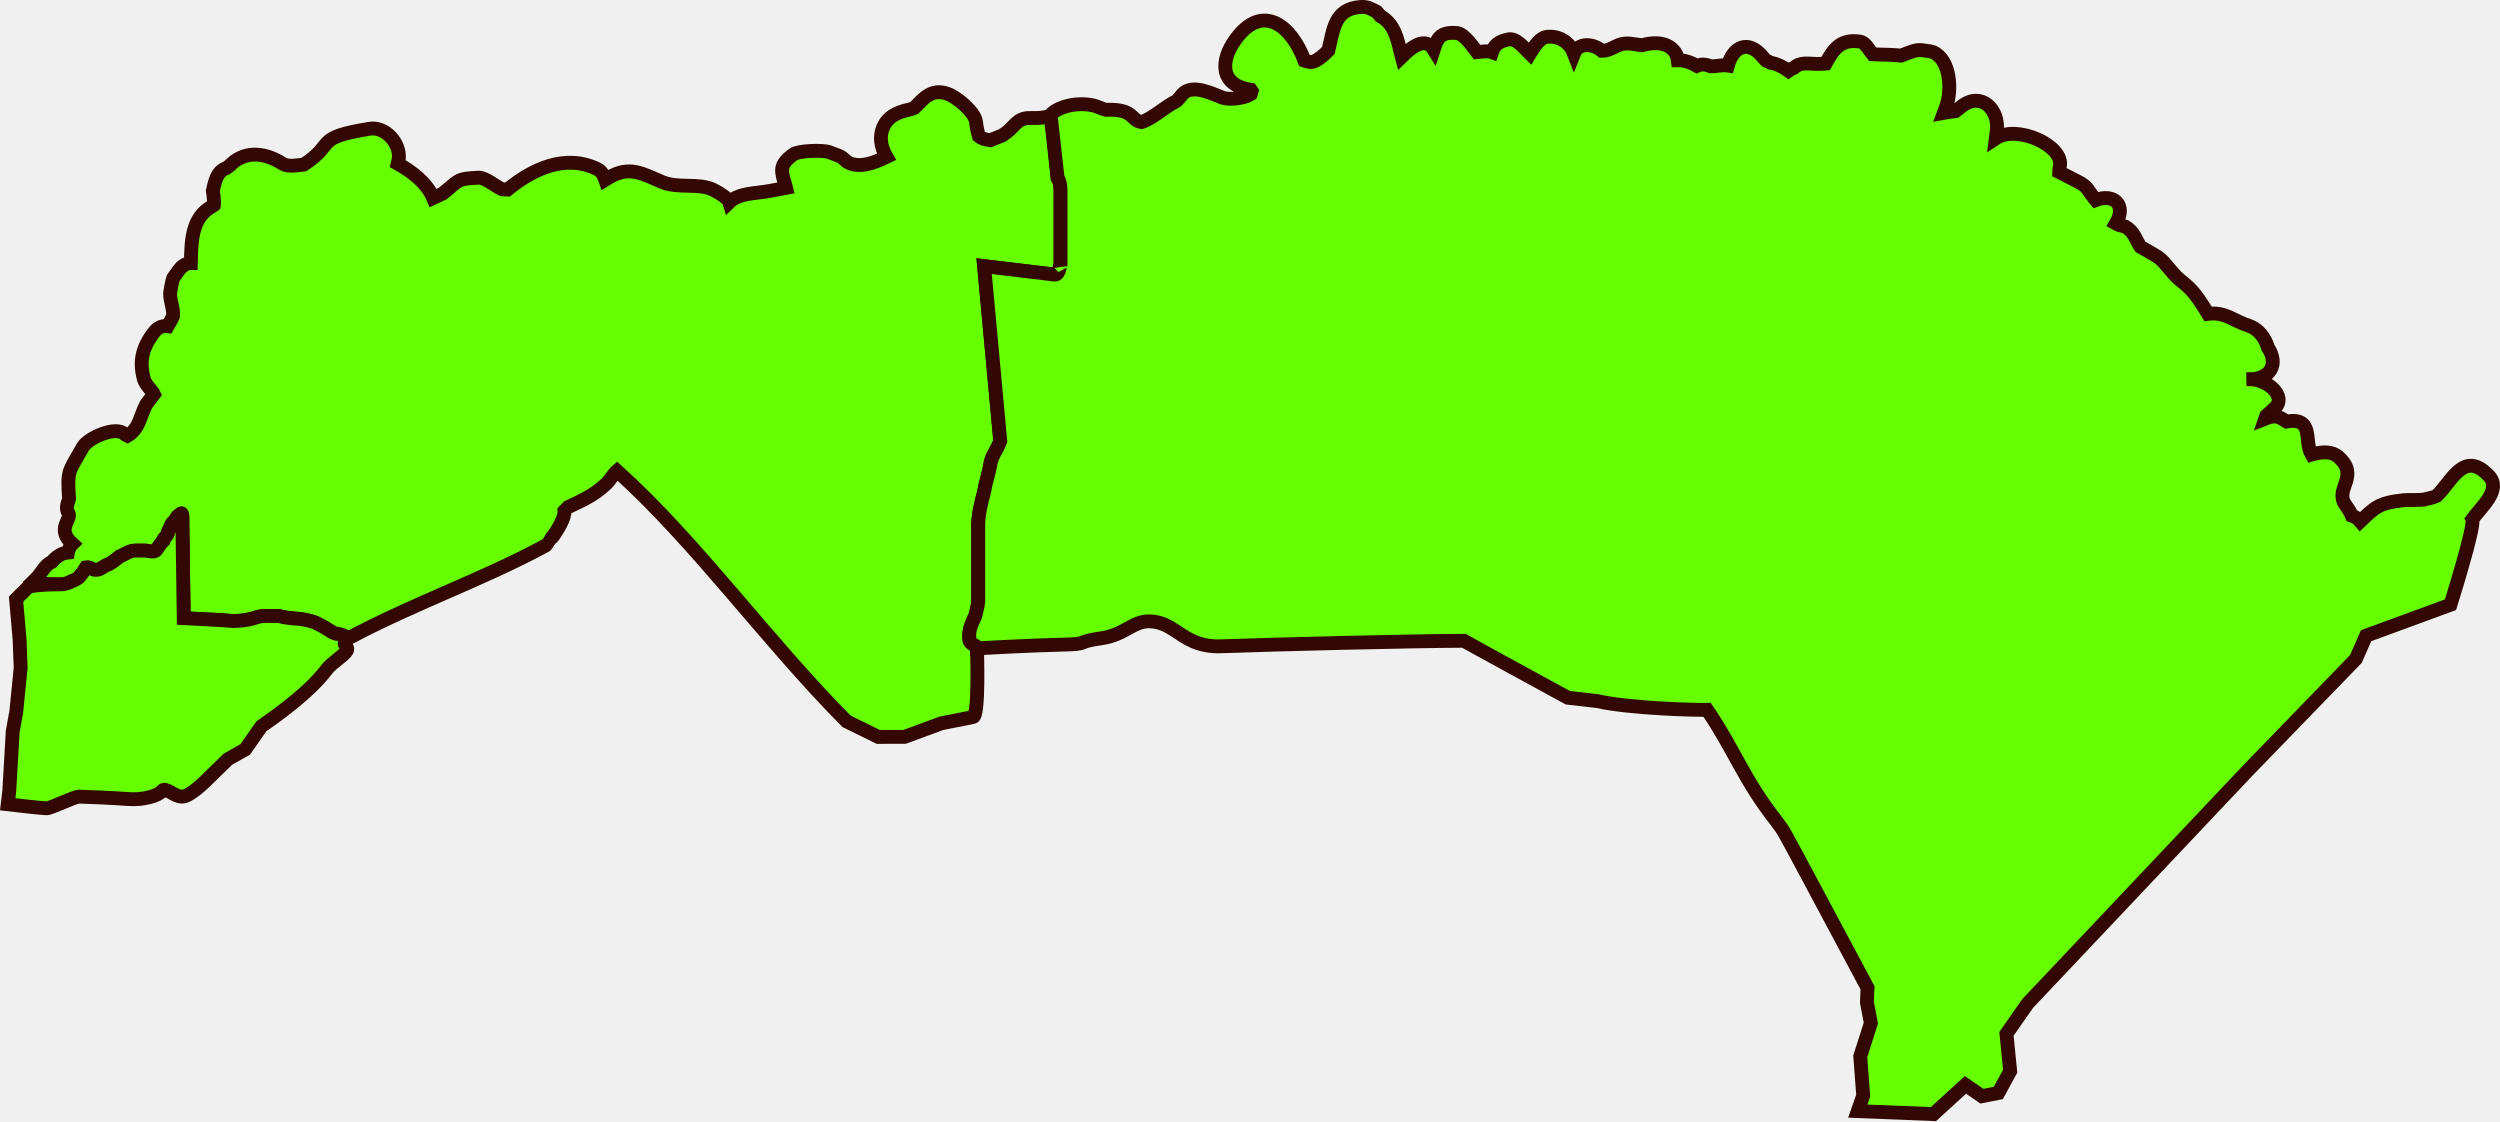
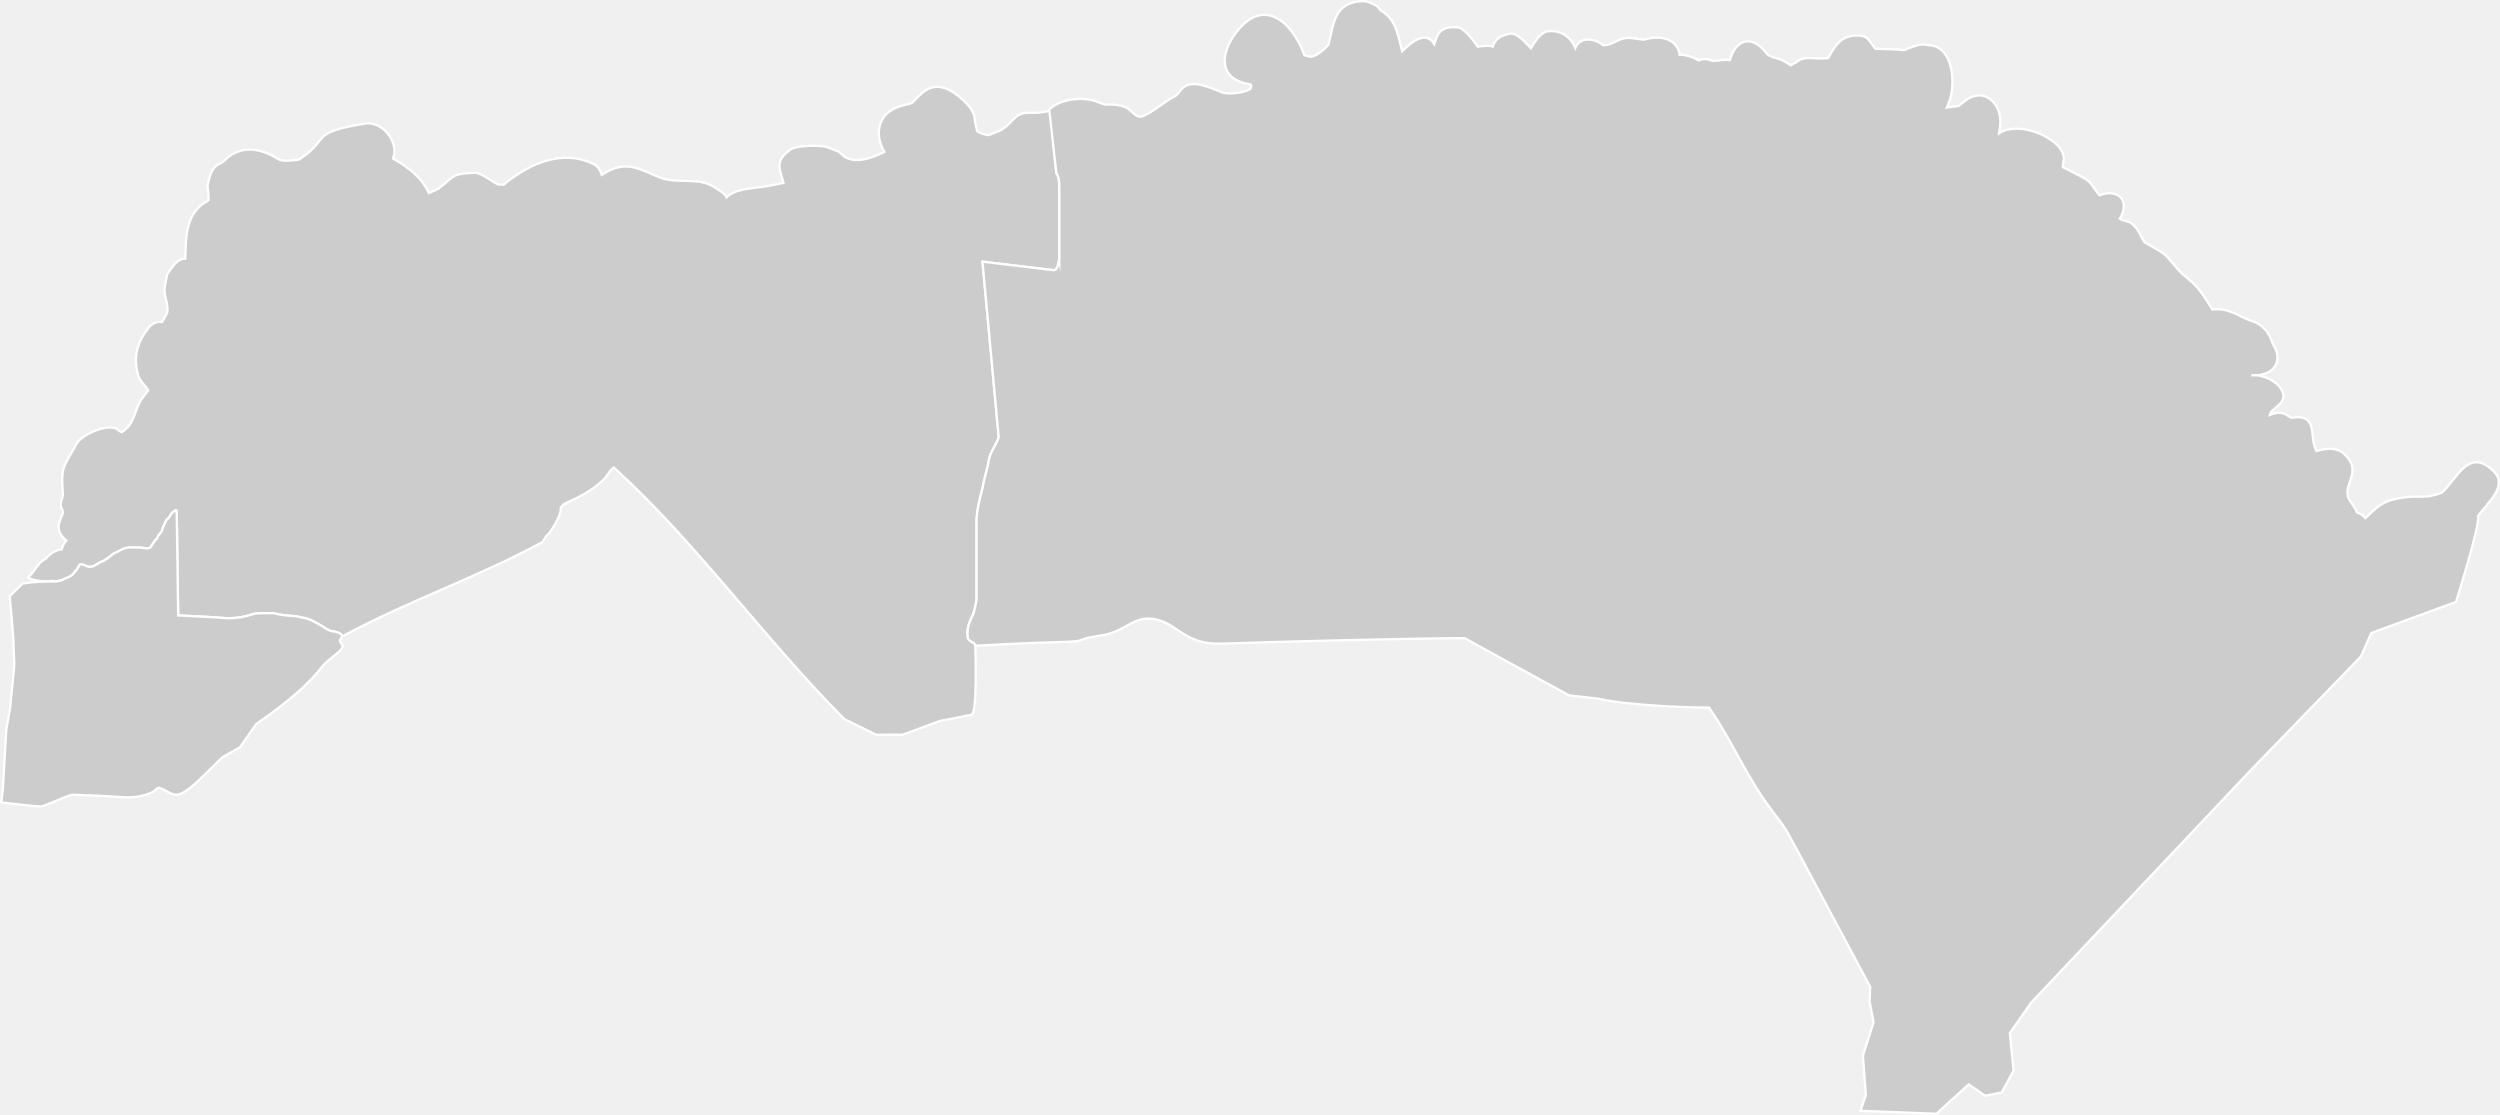
- <svg xmlns="http://www.w3.org/2000/svg" width="1455.087" height="652.543" viewBox="0 0 384.992 172.652" version="1.1" id="svg963">
-   <defs id="defs957" />
-   <g id="layer1" transform="translate(437.4245,119.6772)">
-     <g id="g2390" transform="matrix(0.7115243,0,0,0.7115243,-2443.834,-156.3793)">
-       <path id="path1510" stroke-miterlimit="10" d="m 3042.376,77.132 c -2.462,0.142 -3.082,2.036 -4.806,3.223 l -0.813,0.556 -2.555,1.025 c -1.239,-0.177 -1.995,-0.449 -2.461,-0.848 -0.3,-1.001 -0.506,-2.075 -0.618,-3.097 -0.23,-2.093 -4.048,-5.33 -6.121,-6.085 -3.5,-1.274 -5.229,0.981 -7.266,3.063 -0.729,0.312 -1.37,0.37 -2.153,0.597 -2.689,0.771 -3.913,2.042 -4.569,3.574 -0.807,1.884 -0.601,4.164 0.723,6.405 -2.444,1.193 -5.961,2.648 -8.549,1.054 0,0 -1.179,-1.073 -1.441,-1.175 l -2.388,-0.912 c -1.354,-0.508 -6.662,-0.343 -7.794,0.487 -3.247,2.382 -2.595,3.633 -1.635,6.953 l 0.07,0.286 c -1.725,0.322 -3.549,0.726 -5.292,0.936 -2.762,0.333 -5.317,0.565 -6.947,2.142 -0.169,-0.602 -1.827,-1.817 -3.45,-2.624 -3.205,-1.593 -7.603,-0.258 -11.054,-1.686 -4.21,-1.738 -7.063,-3.696 -11.622,-0.985 l -0.765,0.47 -0.062,-0.179 c -0.284,-0.794 -0.773,-1.7 -1.571,-2.096 -6.97,-3.447 -14.113,-0.039 -19.525,4.396 l -0.395,-0.023 -0.811,-0.051 c -1.311,-0.614 -3.657,-2.541 -4.943,-2.497 -5.171,0.174 -4.349,0.738 -7.908,3.449 l -2.026,0.937 c -1.39,-3.304 -4.676,-5.764 -7.72,-7.453 0.068,-0.35 0.233,-0.647 0.278,-1.051 0.375,-3.306 -2.886,-7.035 -6.319,-6.477 -12.3,2.005 -7.186,3.192 -14.226,7.75 -1.363,0.133 -3.367,0.597 -4.632,-0.201 -3.525,-2.227 -7.644,-2.974 -11.056,0.04 0.238,0.021 -1.113,0.945 -1.113,0.945 -2.046,0.639 -2.495,3.073 -2.892,4.874 0,0 0.337,2.178 0.224,3.095 -0.016,0.014 -0.055,0.099 -0.267,0.211 -4.639,2.472 -4.597,7.567 -4.731,12.363 -1.077,-0.008 -1.98,0.729 -2.603,1.537 l -1.213,1.697 c -0.244,0.565 -0.556,2.611 -0.63,3 l -0.042,0.505 c 0.035,1.54 0.804,3.259 0.631,4.762 -0.318,0.749 -0.743,1.444 -1.157,2.147 -1.185,-0.158 -2.169,0.326 -2.902,1.264 -2.602,3.325 -3.305,6.366 -2.226,10.266 l 0.19,0.48 c 0.466,0.885 1.169,1.602 1.769,2.392 l 0.176,0.354 -1.485,1.949 -0.195,0.303 c -1.271,2.317 -1.396,5.182 -4.031,6.733 -0.361,-0.159 -0.604,-0.345 -0.651,-0.394 -1.869,-1.872 -7.932,0.907 -8.99,2.801 -3.16,5.654 -3.413,4.871 -2.993,11.266 -0.304,0.912 -0.797,2.044 -0.153,3.008 0.896,1.339 -2.794,3.416 0.862,6.681 -0.411,0.386 -0.857,1.265 -0.968,1.886 -1.418,0.116 -2.561,0.984 -3.473,2.037 -1.608,0.701 -2.004,2.282 -3.8,4.031 1.48,0.835 3.562,0.834 5.619,0.835 0.313,0.068 1.947,-0.231 2.386,-0.637 0.81,-0.258 1.779,-0.766 2.068,-1.433 0.51,-0.406 0.712,-1.008 1.112,-1.591 1.166,-0.159 1.288,0.728 2.545,0.478 1.056,-0.244 1.377,-0.935 2.375,-1.148 0.766,-0.439 1.421,-0.912 2.397,-1.714 1.069,-0.4 2.143,-1.314 3.478,-1.272 0.59,0.001 1.857,-0.002 1.921,0 0.734,-0.039 2.09,0.572 2.556,-0.159 0.491,-0.687 0.896,-1.411 1.432,-1.908 0.059,-0.8 0.988,-0.893 1.114,-2.067 0.384,-0.701 0.618,-1.747 1.113,-2.068 0.564,-0.457 0.701,-1.345 1.432,-1.591 0.716,-0.974 0.443,1.221 0.508,1.903 l 0.287,20.525 c 3.578,0.213 7.187,0.295 10.738,0.618 2.239,-0.05 3.667,-0.321 5.487,-0.937 1.371,-0.315 2.866,-0.092 4.296,-0.159 1.396,0.397 3.046,0.53 4.706,0.637 1.249,0.212 2.873,0.547 3.573,0.944 0.76,0.408 2.007,1.036 2.545,1.432 0.543,0.359 1.015,0.681 1.688,0.851 0.699,-0.006 1.909,0.963 2.407,1.071 14.185,-7.621 29.254,-12.782 42.971,-20.23 0.038,-0.021 0.743,-1.175 0.84,-1.298 0.183,-0.233 0.515,-0.41 0.683,-0.649 0.804,-1.144 2.668,-4.026 2.468,-5.515 0.052,-0.063 0.551,-0.69 0.577,-0.703 3.341,-1.585 5.814,-2.629 8.504,-5.189 0.882,-0.841 1.348,-1.923 2.31,-2.758 17.374,15.681 32.246,36.649 49.683,54.213 l 6.835,3.365 5.71,-0.009 7.959,-2.935 6.835,-1.357 c 1.395,0.035 0.873,-14.868 0.873,-14.868 0.02,-0.823 -1.586,-0.791 -1.634,-1.909 -0.218,-2.025 0.436,-3.188 0.953,-4.454 0.509,-0.503 1.079,-4.496 0.955,-3.5 v -16.029 c -0.108,-2.97 0.719,-5.814 1.271,-7.989 0.297,-1.887 0.825,-3.318 1.266,-5.421 0.226,-2.326 1.413,-3.306 2.234,-5.557 l -3.5,-37.858 15.223,1.826 c 1.27,0.192 1.118,-2.716 1.32,-1.826 V 95.417 c -0.043,-1.813 0.231,-4.152 -0.636,-5.319 l -1.34,-13.451 c -2.605,0.689 -3.795,0.412 -5.058,0.485 z" style="fill:#66ff00;stroke:#340802;stroke-width:3;stroke-miterlimit:5.601;stroke-dasharray:none;stroke-opacity:1" />
-       <path id="path1512" stroke-miterlimit="10" d="m 2832.912,178.065 c 0.313,0.068 1.948,-0.231 2.386,-0.637 0.81,-0.258 1.779,-0.766 2.068,-1.433 0.51,-0.406 0.712,-1.008 1.112,-1.591 1.166,-0.159 1.288,0.728 2.545,0.478 1.056,-0.244 1.378,-0.935 2.375,-1.148 0.766,-0.439 1.421,-0.912 2.397,-1.714 1.069,-0.4 2.143,-1.314 3.478,-1.272 0.59,0.001 1.857,-0.002 1.921,0 0.734,-0.04 2.09,0.572 2.556,-0.159 0.491,-0.687 0.896,-1.411 1.432,-1.908 0.059,-0.8 0.988,-0.893 1.114,-2.067 0.384,-0.701 0.618,-1.747 1.113,-2.068 0.564,-0.457 0.701,-1.345 1.432,-1.591 0.716,-0.975 0.443,1.221 0.508,1.903 l 0.287,20.525 c 3.578,0.213 7.187,0.295 10.738,0.618 2.239,-0.05 3.667,-0.321 5.487,-0.937 1.371,-0.315 2.866,-0.092 4.296,-0.159 1.396,0.398 3.046,0.53 4.706,0.637 1.249,0.212 2.873,0.547 3.573,0.944 0.76,0.408 2.007,1.036 2.545,1.432 0.543,0.359 1.015,0.681 1.688,0.851 0.699,-0.006 3.036,0.513 1.998,1.632 -0.746,0.74 0.804,1.094 0.246,2.063 -0.557,0.97 -3.221,2.554 -4.278,3.95 -2.115,2.795 -5.925,6.648 -14.188,12.361 l -3.5,5 -3.75,2.124 c 0,0 -2.976,2.876 -3.976,3.876 -1,1 -4.2,4.225 -5.95,4.225 -1.75,0 -3.574,-2.225 -4.324,-1.225 -0.75,1 -4,2 -7.25,1.75 -3.25,-0.25 -9.75,-0.525 -10.75,-0.525 -1,0 -6,2.525 -7,2.525 -1,0 -8.405,-0.872 -8.405,-0.872 l 0.337,-2.838 0.346,-5.961 0.404,-6.962 0.772,-4.303 0.946,-9.484 -0.144,-3.673 -0.073,-2.277 -0.776,-8.89 2.709,-2.725 c 2.711,-0.475 4.792,-0.476 6.849,-0.475 z" style="fill:#66ff00;stroke:#340802;stroke-width:3;stroke-miterlimit:5.601;stroke-dasharray:none;stroke-opacity:1" />
-       <path id="path1514" stroke-miterlimit="10" d="m 3048.776,90.097 c 0.868,1.167 0.592,3.506 0.637,5.319 v 13.77 c -0.203,-0.89 -0.054,2.02 -1.32,1.826 l -15.224,-1.826 3.5,37.858 c -0.82,2.251 -2.011,3.229 -2.234,5.557 -0.438,2.103 -0.968,3.534 -1.266,5.42 -0.555,2.176 -1.381,5.021 -1.271,7.99 v 16.029 c 0.125,-0.996 -0.445,2.997 -0.954,3.5 -0.52,1.268 -1.171,2.429 -0.953,4.454 0.047,1.118 1.651,1.086 1.634,1.908 0,0 12.025,-0.666 18.386,-0.796 v 0 c 6.358,-0.13 2.479,-0.529 8.543,-1.383 5.119,-0.722 6.76,-3.785 10.517,-3.664 5.729,0.184 7.172,5.703 15.389,5.404 11.929,-0.434 41.396,-1.158 52.545,-1.192 0.814,0.5 21.663,11.864 22.499,12.324 l 6.353,0.725 c 7.248,1.626 21.641,1.959 23.797,1.9 5.832,8.533 7.947,15.138 14.9,23.962 0.788,1.002 1.46,1.979 1.989,2.926 1.597,2.851 3.095,5.759 4.658,8.629 l 13.17,24.646 -0.134,3.163 0.855,4.474 -2.296,7.173 0.632,8.521 -1.17,3.349 16.378,0.647 6.929,-6.324 3.556,2.447 3.557,-0.701 2.565,-4.711 -0.809,-8.085 4.614,-6.59 47.455,-50.227 23.55,-24.3 2.227,-5.051 18.25,-6.699 c 0,0 5.41,-17.162 4.734,-18.514 0.973,-1.33 2.588,-2.944 3.593,-4.596 1.007,-1.649 1.401,-3.335 -0.061,-4.854 -2.694,-2.798 -4.688,-2.47 -6.418,-1.056 -1.729,1.413 -3.194,3.912 -4.832,5.456 -0.849,0.424 -1.819,0.528 -2.728,0.801 -1.493,0.188 -3.102,-0.003 -4.6,0.159 -5.321,0.576 -6.145,1.666 -9.201,4.557 -0.452,-0.538 -1.052,-0.965 -1.839,-1.254 -0.348,-0.854 -0.868,-1.604 -1.396,-2.354 -2.459,-3.489 3.342,-6.197 -1.638,-10.462 l -0.375,-0.265 c -1.65,-0.94 -3.564,-0.611 -5.289,-0.114 -1.719,-2.909 0.661,-8.169 -5.432,-7.165 l -1.139,-0.694 -0.564,-0.252 c -0.9,-0.271 -1.899,-0.09 -2.885,0.307 l 0.21,-0.616 1.756,-1.563 c 2.969,-2.643 -1.809,-6.699 -5.98,-6.336 0.274,0.011 0.556,0.014 0.832,0.006 4.188,-0.117 6.18,-3.155 3.738,-6.888 -0.602,-2.113 -2.084,-4.043 -4.218,-4.72 -3.246,-1.029 -5.018,-3.021 -8.735,-2.55 -0.576,-0.95 -1.294,-2.095 -2.067,-3.205 -2.318,-3.325 -3.69,-3.449 -5.519,-5.632 -3.325,-3.976 -2.464,-2.938 -7.054,-5.674 -1.099,-1.697 -1.305,-3.219 -3.29,-4.375 l -1.313,-0.324 c -0.14,-0.041 -0.244,-0.117 -0.385,-0.188 l -0.297,-0.159 c 2.347,-4.011 -0.467,-6.574 -4.38,-5.067 l -0.396,-0.481 c -1.411,-1.79 -1.299,-2.38 -3.377,-3.455 l -1.995,-1.023 -2.139,-1.091 c 0.011,-0.383 0.045,-0.826 0.133,-1.204 1.022,-4.429 -9.201,-9.167 -13.847,-6.105 l 0.207,-1.626 c 0.578,-4.563 -3.355,-8.574 -7.559,-5.329 l -1.406,1.087 c -1.035,0.142 -1.8,0.188 -2.512,0.325 0.175,-0.486 0.387,-0.947 0.487,-1.217 1.326,-3.473 1.027,-10.257 -2.819,-11.902 l -0.627,-0.173 -1.975,-0.267 -0.739,0.016 c -0.809,0.143 -1.634,0.437 -2.283,0.685 l -1.271,0.496 c -2.095,-0.233 -4.065,-0.167 -6.141,-0.284 l -0.38,-0.479 c -0.61,-0.796 -1.316,-2.119 -2.405,-2.271 -4.096,-0.575 -5.614,1.445 -7.419,4.765 l -0.337,0.033 c -0.464,0.034 -0.995,0.045 -1.529,0.042 -1.835,-0.007 -3.521,-0.507 -5.014,0.847 -0.324,0.104 -0.778,0.355 -1.151,0.625 -0.976,-0.688 -2.425,-1.495 -3.868,-1.732 -0.369,-0.235 -0.712,-0.354 -0.908,-0.42 -0.113,-0.103 -0.173,-0.106 -0.318,-0.275 l -0.588,-0.699 c -3.055,-3.575 -6.265,-2.17 -7.448,2.014 l -0.236,-0.033 c -1.201,-0.147 -2.265,0.226 -3.454,0.189 -0.672,-0.272 -1.781,-0.644 -3.009,-0.108 -1.335,-0.747 -2.679,-1.235 -4.111,-1.208 -0.273,-2.474 -2.854,-4.655 -7.762,-3.245 l -1.974,-0.27 c -3.49,-0.606 -4.106,1.455 -6.729,1.473 -1.975,-1.646 -5.064,-1.811 -6.018,0.586 -0.846,-2.222 -2.948,-3.818 -5.603,-3.624 -1.663,-0.024 -2.953,2.054 -3.725,3.316 l -0.221,0.365 c -1.012,-0.979 -2.873,-3.479 -4.626,-3.118 -2.251,0.464 -3.123,1.34 -3.586,2.771 -0.841,-0.311 -1.55,-0.168 -3.255,-0.005 -0.354,-0.435 -2.62,-4.001 -4.329,-4.142 -3.806,-0.313 -4.286,1.354 -5.016,3.6 -1.796,-2.915 -4.688,-0.66 -6.913,1.535 l -0.13,-0.482 c -0.844,-3.332 -1.345,-6.522 -4.479,-8.296 l -0.807,-0.945 c -1.28,-0.646 -1.974,-1.163 -3.547,-1.042 -5.658,0.435 -5.804,4.869 -6.924,9.396 -0.812,0.854 -2.521,2.446 -3.741,2.548 -0.383,-0.079 -0.994,-0.159 -1.422,-0.316 -2.777,-7.508 -9.05,-12.722 -14.956,-4.58 -3.146,4.339 -3.635,9.822 3.311,10.864 l 0.198,0.287 -0.217,0.687 c -1.477,0.912 -4.648,1.233 -6.048,0.754 -2.198,-0.813 -6.61,-3.161 -8.771,-0.7 -0.185,0.214 -0.93,1.263 -1.342,1.471 -2.511,1.265 -5.089,3.757 -7.441,4.498 -2.521,-0.371 -1.354,-2.871 -7.723,-2.665 -0.938,-0.204 -1.771,-0.724 -2.717,-0.932 -4.206,-0.921 -8.191,0.663 -9.261,2.063 z" style="fill:#66ff00;stroke:#340802;stroke-width:3;stroke-miterlimit:5.601;stroke-dasharray:none;stroke-opacity:1" />
-     </g>
-   </g>
+ <svg xmlns="http://www.w3.org/2000/svg" xmlns:ns1="http://amcharts.com/ammap" viewBox="0 0 611.365 272.656" version="1.1" id="svg22" width="611.365" height="272.656">
+   <defs id="defs4">
+     <style type="text/css" id="style2">
+ 			.land
+ 			{
+ 				fill: #CCCCCC;
+ 				fill-opacity: 1;
+ 				stroke:white;
+ 				stroke-opacity: 1;
+ 				stroke-width:0.5;
+ 			}
+ 		</style>
+     <ns1:ammap projection="mercator" leftLongitude="-17.531" topLatitude="16.691" rightLongitude="-11.342" bottomLatitude="12.307" />
+   </defs>
+   <path style="fill:#cccccc;fill-opacity:1;stroke:#ffffff;stroke-width:0.568;stroke-miterlimit:10;stroke-opacity:1" d="m 251.059,27.593 c -2.795,0.161 -3.499,2.312 -5.457,3.659 l -0.923,0.631 -2.901,1.164 c -1.407,-0.201 -2.265,-0.51 -2.794,-0.963 -0.341,-1.137 -0.575,-2.356 -0.702,-3.516 -0.261,-2.376 -4.596,-6.052 -6.95,-6.909 -3.974,-1.447 -5.937,1.114 -8.25,3.478 -0.828,0.354 -1.556,0.42 -2.445,0.678 -3.053,0.875 -4.443,2.319 -5.188,4.058 -0.916,2.139 -0.682,4.728 0.821,7.272 -2.775,1.355 -6.768,3.007 -9.707,1.197 0,0 -1.339,-1.218 -1.636,-1.334 l -2.711,-1.036 c -1.537,-0.577 -7.564,-0.389 -8.85,0.553 -3.687,2.705 -2.946,4.125 -1.857,7.895 l 0.079,0.325 c -1.959,0.366 -4.03,0.824 -6.009,1.063 -3.136,0.378 -6.037,0.642 -7.888,2.432 -0.192,-0.684 -2.074,-2.063 -3.917,-2.979 -3.639,-1.809 -8.633,-0.293 -12.551,-1.914 -4.78,-1.973 -8.02,-4.197 -13.196,-1.118 l -0.869,0.534 -0.07,-0.203 c -0.322,-0.902 -0.878,-1.93 -1.784,-2.38 -7.914,-3.914 -16.024,-0.044 -22.169,4.991 l -0.449,-0.026 -0.921,-0.058 c -1.488,-0.697 -4.152,-2.885 -5.612,-2.835 -5.871,0.198 -4.938,0.838 -8.979,3.916 l -2.3,1.064 c -1.578,-3.751 -5.309,-6.545 -8.766,-8.462 0.077,-0.397 0.265,-0.735 0.316,-1.193 0.426,-3.754 -3.277,-7.988 -7.175,-7.354 -13.966,2.277 -8.159,3.624 -16.153,8.8 -1.548,0.151 -3.823,0.678 -5.259,-0.228 -4.002,-2.529 -8.679,-3.377 -12.553,0.045 0.27,0.024 -1.264,1.073 -1.264,1.073 -2.323,0.726 -2.833,3.489 -3.284,5.534 0,0 0.383,2.473 0.254,3.514 -0.018,0.016 -0.062,0.112 -0.303,0.24 -5.267,2.807 -5.22,8.592 -5.372,14.037 -1.223,-0.009 -2.248,0.828 -2.955,1.745 l -1.377,1.927 c -0.277,0.642 -0.631,2.965 -0.715,3.406 l -0.048,0.573 c 0.04,1.749 0.913,3.7 0.717,5.407 -0.361,0.85 -0.844,1.64 -1.314,2.438 -1.345,-0.179 -2.463,0.37 -3.295,1.435 -2.954,3.775 -3.753,7.228 -2.527,11.656 l 0.216,0.545 c 0.529,1.005 1.327,1.819 2.009,2.716 l 0.2,0.402 -1.686,2.213 -0.222,0.344 c -1.443,2.631 -1.585,5.884 -4.577,7.645 -0.41,-0.181 -0.686,-0.392 -0.739,-0.447 -2.122,-2.126 -9.006,1.03 -10.207,3.18 -3.588,6.42 -3.875,5.531 -3.398,12.792 -0.345,1.036 -0.905,2.321 -0.174,3.415 1.017,1.52 -3.172,3.879 0.979,7.586 -0.467,0.438 -0.973,1.436 -1.099,2.141 -1.61,0.132 -2.908,1.117 -3.943,2.313 -1.826,0.796 -2.275,2.591 -4.315,4.577 1.68,0.948 4.044,0.947 6.38,0.948 0.355,0.077 2.211,-0.262 2.709,-0.723 0.92,-0.293 2.02,-0.87 2.348,-1.627 0.579,-0.461 0.808,-1.145 1.263,-1.806 1.324,-0.181 1.462,0.827 2.89,0.543 1.199,-0.277 1.563,-1.062 2.697,-1.303 0.87,-0.498 1.613,-1.036 2.722,-1.946 1.214,-0.454 2.433,-1.492 3.949,-1.444 0.67,0.001 2.108,-0.002 2.181,0 0.833,-0.044 2.373,0.649 2.902,-0.181 0.557,-0.78 1.017,-1.602 1.626,-2.166 0.067,-0.908 1.122,-1.014 1.265,-2.347 0.436,-0.796 0.702,-1.984 1.264,-2.348 0.64,-0.519 0.796,-1.527 1.626,-1.806 0.813,-1.106 0.503,1.386 0.577,2.161 l 0.326,23.305 c 4.062,0.242 8.16,0.335 12.192,0.702 2.542,-0.057 4.164,-0.364 6.23,-1.064 1.557,-0.358 3.254,-0.104 4.878,-0.181 1.585,0.451 3.458,0.602 5.343,0.723 1.418,0.241 3.262,0.621 4.057,1.072 0.863,0.463 2.279,1.176 2.89,1.626 0.617,0.408 1.153,0.773 1.917,0.966 0.794,-0.007 2.168,1.093 2.733,1.216 16.106,-8.653 33.216,-14.513 48.791,-22.97 0.043,-0.024 0.844,-1.334 0.954,-1.474 0.208,-0.265 0.585,-0.466 0.775,-0.737 0.913,-1.299 3.029,-4.571 2.802,-6.262 0.059,-0.071 0.626,-0.783 0.655,-0.798 3.793,-1.8 6.601,-2.985 9.656,-5.892 1.001,-0.955 1.53,-2.183 2.623,-3.132 19.727,17.805 36.613,41.612 56.412,61.555 l 7.761,3.821 6.483,-0.01 9.037,-3.332 7.761,-1.541 c 1.584,0.04 0.991,-16.882 0.991,-16.882 0.023,-0.934 -1.801,-0.898 -1.855,-2.168 -0.248,-2.299 0.495,-3.62 1.082,-5.057 0.578,-0.571 1.225,-5.105 1.084,-3.974 v -18.2 c -0.123,-3.372 0.816,-6.601 1.443,-9.071 0.337,-2.143 0.937,-3.767 1.438,-6.155 0.257,-2.641 1.604,-3.754 2.537,-6.31 l -3.974,-42.985 17.285,2.073 c 1.442,0.218 1.269,-3.084 1.499,-2.073 v -15.636 c -0.049,-2.059 0.262,-4.714 -0.722,-6.039 l -1.521,-15.273 c -2.958,0.782 -4.309,0.468 -5.743,0.551 z" stroke-miterlimit="10" title="Dagana" id="path1510" />
+   <path style="fill:#cccccc;fill-opacity:1;stroke:#ffffff;stroke-width:0.568;stroke-miterlimit:10;stroke-opacity:1" d="m 13.225,142.196 c 0.355,0.077 2.212,-0.262 2.709,-0.723 0.92,-0.293 2.02,-0.87 2.348,-1.627 0.579,-0.461 0.808,-1.145 1.263,-1.806 1.324,-0.181 1.462,0.827 2.89,0.543 1.199,-0.277 1.565,-1.062 2.697,-1.303 0.87,-0.498 1.613,-1.036 2.722,-1.946 1.214,-0.454 2.433,-1.492 3.949,-1.444 0.67,0.001 2.108,-0.002 2.181,0 0.833,-0.045 2.373,0.649 2.902,-0.181 0.557,-0.78 1.017,-1.602 1.626,-2.166 0.067,-0.908 1.122,-1.014 1.265,-2.347 0.436,-0.796 0.702,-1.984 1.264,-2.348 0.64,-0.519 0.796,-1.527 1.626,-1.806 0.813,-1.107 0.503,1.386 0.577,2.161 l 0.326,23.305 c 4.063,0.242 8.16,0.335 12.192,0.702 2.542,-0.057 4.164,-0.364 6.23,-1.064 1.557,-0.358 3.254,-0.104 4.878,-0.181 1.585,0.452 3.458,0.602 5.343,0.723 1.418,0.241 3.262,0.621 4.057,1.072 0.863,0.463 2.279,1.176 2.89,1.626 0.617,0.408 1.153,0.773 1.917,0.966 0.794,-0.007 3.447,0.582 2.269,1.853 -0.847,0.84 0.913,1.242 0.279,2.342 -0.632,1.101 -3.657,2.9 -4.857,4.485 -2.401,3.174 -6.728,7.548 -16.11,14.035 l -3.974,5.677 -4.258,2.412 c 0,0 -3.379,3.265 -4.514,4.401 -1.135,1.135 -4.769,4.797 -6.756,4.797 -1.987,0 -4.058,-2.526 -4.91,-1.391 -0.852,1.135 -4.542,2.271 -8.232,1.987 -3.69,-0.284 -11.07,-0.596 -12.206,-0.596 -1.135,0 -6.813,2.867 -7.948,2.867 -1.135,0 -9.543,-0.99 -9.543,-0.99 l 0.383,-3.222 0.393,-6.768 0.459,-7.905 0.877,-4.886 1.074,-10.768 -0.164,-4.17 -0.083,-2.585 -0.881,-10.094 3.076,-3.094 c 3.078,-0.539 5.441,-0.54 7.777,-0.539 z" stroke-miterlimit="10" title="Saint-Louis" id="path1512" />
+   <path style="fill:#cccccc;fill-opacity:1;stroke:#ffffff;stroke-width:0.568;stroke-miterlimit:10;stroke-opacity:1" d="m 258.324,42.314 c 0.986,1.325 0.672,3.981 0.723,6.039 v 15.635 c -0.231,-1.011 -0.061,2.294 -1.499,2.073 l -17.286,-2.073 3.974,42.985 c -0.931,2.556 -2.283,3.666 -2.537,6.31 -0.497,2.388 -1.099,4.013 -1.438,6.154 -0.63,2.471 -1.568,5.701 -1.443,9.072 v 18.2 c 0.142,-1.131 -0.505,3.403 -1.083,3.974 -0.59,1.44 -1.33,2.758 -1.082,5.057 0.053,1.269 1.875,1.233 1.855,2.166 0,0 13.654,-0.756 20.876,-0.904 v 0 c 7.219,-0.148 2.815,-0.601 9.7,-1.57 5.812,-0.82 7.676,-4.298 11.941,-4.16 6.505,0.209 8.143,6.475 17.473,6.136 13.545,-0.493 47.002,-1.315 59.661,-1.353 0.924,0.568 24.597,13.471 25.546,13.993 l 7.213,0.823 c 8.23,1.846 24.572,2.224 27.02,2.157 6.622,9.689 9.023,17.188 16.918,27.207 0.895,1.138 1.658,2.247 2.258,3.322 1.813,3.237 3.514,6.539 5.289,9.798 l 14.954,27.984 -0.152,3.591 0.971,5.08 -2.607,8.144 0.718,9.675 -1.328,3.803 18.596,0.735 7.867,-7.18 4.038,2.778 4.039,-0.796 2.912,-5.349 -0.918,-9.18 5.239,-7.482 53.882,-57.029 26.739,-27.591 2.529,-5.735 20.722,-7.606 c 0,0 6.143,-19.486 5.375,-21.021 1.105,-1.51 2.938,-3.343 4.08,-5.218 1.143,-1.872 1.591,-3.787 -0.069,-5.511 -3.059,-3.177 -5.323,-2.805 -7.287,-1.199 -1.963,1.604 -3.627,4.442 -5.486,6.195 -0.964,0.481 -2.065,0.6 -3.098,0.909 -1.695,0.213 -3.522,-0.003 -5.223,0.181 -6.042,0.654 -6.977,1.892 -10.447,5.174 -0.513,-0.611 -1.194,-1.096 -2.088,-1.424 -0.395,-0.97 -0.986,-1.821 -1.585,-2.673 -2.792,-3.962 3.795,-7.036 -1.86,-11.879 l -0.426,-0.301 c -1.873,-1.067 -4.047,-0.694 -6.005,-0.129 -1.952,-3.303 0.75,-9.275 -6.168,-8.135 l -1.293,-0.788 -0.64,-0.286 c -1.022,-0.308 -2.156,-0.102 -3.276,0.349 l 0.238,-0.699 1.994,-1.775 c 3.371,-3.001 -2.054,-7.606 -6.79,-7.194 0.311,0.013 0.631,0.016 0.945,0.007 4.755,-0.133 7.017,-3.582 4.244,-7.821 -0.683,-2.399 -2.366,-4.591 -4.789,-5.359 -3.686,-1.168 -5.698,-3.43 -9.918,-2.895 -0.654,-1.079 -1.469,-2.379 -2.347,-3.639 -2.632,-3.775 -4.19,-3.916 -6.266,-6.395 -3.775,-4.514 -2.798,-3.336 -8.009,-6.442 -1.248,-1.927 -1.482,-3.655 -3.736,-4.968 l -1.491,-0.368 c -0.159,-0.046 -0.277,-0.133 -0.437,-0.213 l -0.337,-0.181 c 2.665,-4.554 -0.53,-7.464 -4.973,-5.753 l -0.45,-0.546 c -1.602,-2.032 -1.475,-2.702 -3.834,-3.923 l -2.265,-1.162 -2.429,-1.239 c 0.013,-0.435 0.051,-0.938 0.151,-1.367 1.16,-5.029 -10.447,-10.409 -15.722,-6.932 l 0.235,-1.846 c 0.656,-5.181 -3.809,-9.735 -8.583,-6.051 l -1.596,1.234 c -1.175,0.161 -2.044,0.213 -2.852,0.369 0.199,-0.552 0.439,-1.075 0.553,-1.382 1.506,-3.943 1.166,-11.646 -3.201,-13.514 l -0.712,-0.196 -2.243,-0.303 -0.839,0.018 c -0.919,0.162 -1.855,0.496 -2.592,0.778 l -1.443,0.563 c -2.379,-0.265 -4.616,-0.19 -6.973,-0.322 l -0.431,-0.544 c -0.693,-0.904 -1.494,-2.406 -2.731,-2.579 -4.651,-0.653 -6.374,1.641 -8.424,5.41 l -0.383,0.037 c -0.527,0.039 -1.13,0.051 -1.736,0.048 -2.083,-0.008 -3.998,-0.576 -5.693,0.962 -0.368,0.118 -0.883,0.403 -1.307,0.71 -1.108,-0.781 -2.753,-1.697 -4.392,-1.967 -0.419,-0.267 -0.808,-0.402 -1.031,-0.477 -0.128,-0.117 -0.196,-0.12 -0.361,-0.312 l -0.668,-0.794 c -3.469,-4.059 -7.114,-2.464 -8.457,2.287 l -0.268,-0.037 c -1.364,-0.167 -2.572,0.257 -3.922,0.215 -0.763,-0.309 -2.022,-0.731 -3.417,-0.123 -1.516,-0.848 -3.042,-1.402 -4.668,-1.372 -0.31,-2.809 -3.24,-5.285 -8.813,-3.684 l -2.241,-0.307 c -3.963,-0.688 -4.662,1.652 -7.64,1.672 -2.243,-1.869 -5.75,-2.056 -6.833,0.665 -0.961,-2.523 -3.347,-4.335 -6.362,-4.115 -1.888,-0.027 -3.353,2.332 -4.229,3.765 l -0.251,0.414 c -1.149,-1.112 -3.262,-3.95 -5.253,-3.54 -2.556,0.527 -3.546,1.521 -4.072,3.146 -0.955,-0.353 -1.76,-0.191 -3.696,-0.006 -0.402,-0.494 -2.975,-4.543 -4.915,-4.703 -4.322,-0.355 -4.867,1.537 -5.695,4.088 -2.039,-3.31 -5.323,-0.749 -7.849,1.743 l -0.148,-0.547 c -0.958,-3.783 -1.527,-7.405 -5.086,-9.42 l -0.916,-1.073 c -1.453,-0.733 -2.241,-1.32 -4.027,-1.183 -6.424,0.494 -6.59,5.528 -7.862,10.669 -0.922,0.97 -2.862,2.777 -4.248,2.893 -0.435,-0.09 -1.129,-0.181 -1.615,-0.359 -3.153,-8.525 -10.276,-14.445 -16.982,-5.2 -3.572,4.927 -4.127,11.152 3.759,12.335 l 0.225,0.326 -0.246,0.78 c -1.677,1.036 -5.277,1.4 -6.867,0.856 -2.496,-0.923 -7.505,-3.589 -9.959,-0.795 -0.21,0.243 -1.056,1.434 -1.524,1.67 -2.851,1.436 -5.778,4.266 -8.449,5.107 -2.862,-0.421 -1.537,-3.26 -8.769,-3.026 -1.065,-0.232 -2.011,-0.822 -3.085,-1.058 -4.776,-1.046 -9.3,0.753 -10.515,2.342 z" stroke-miterlimit="10" title="Podor" id="path1514" />
</svg>
